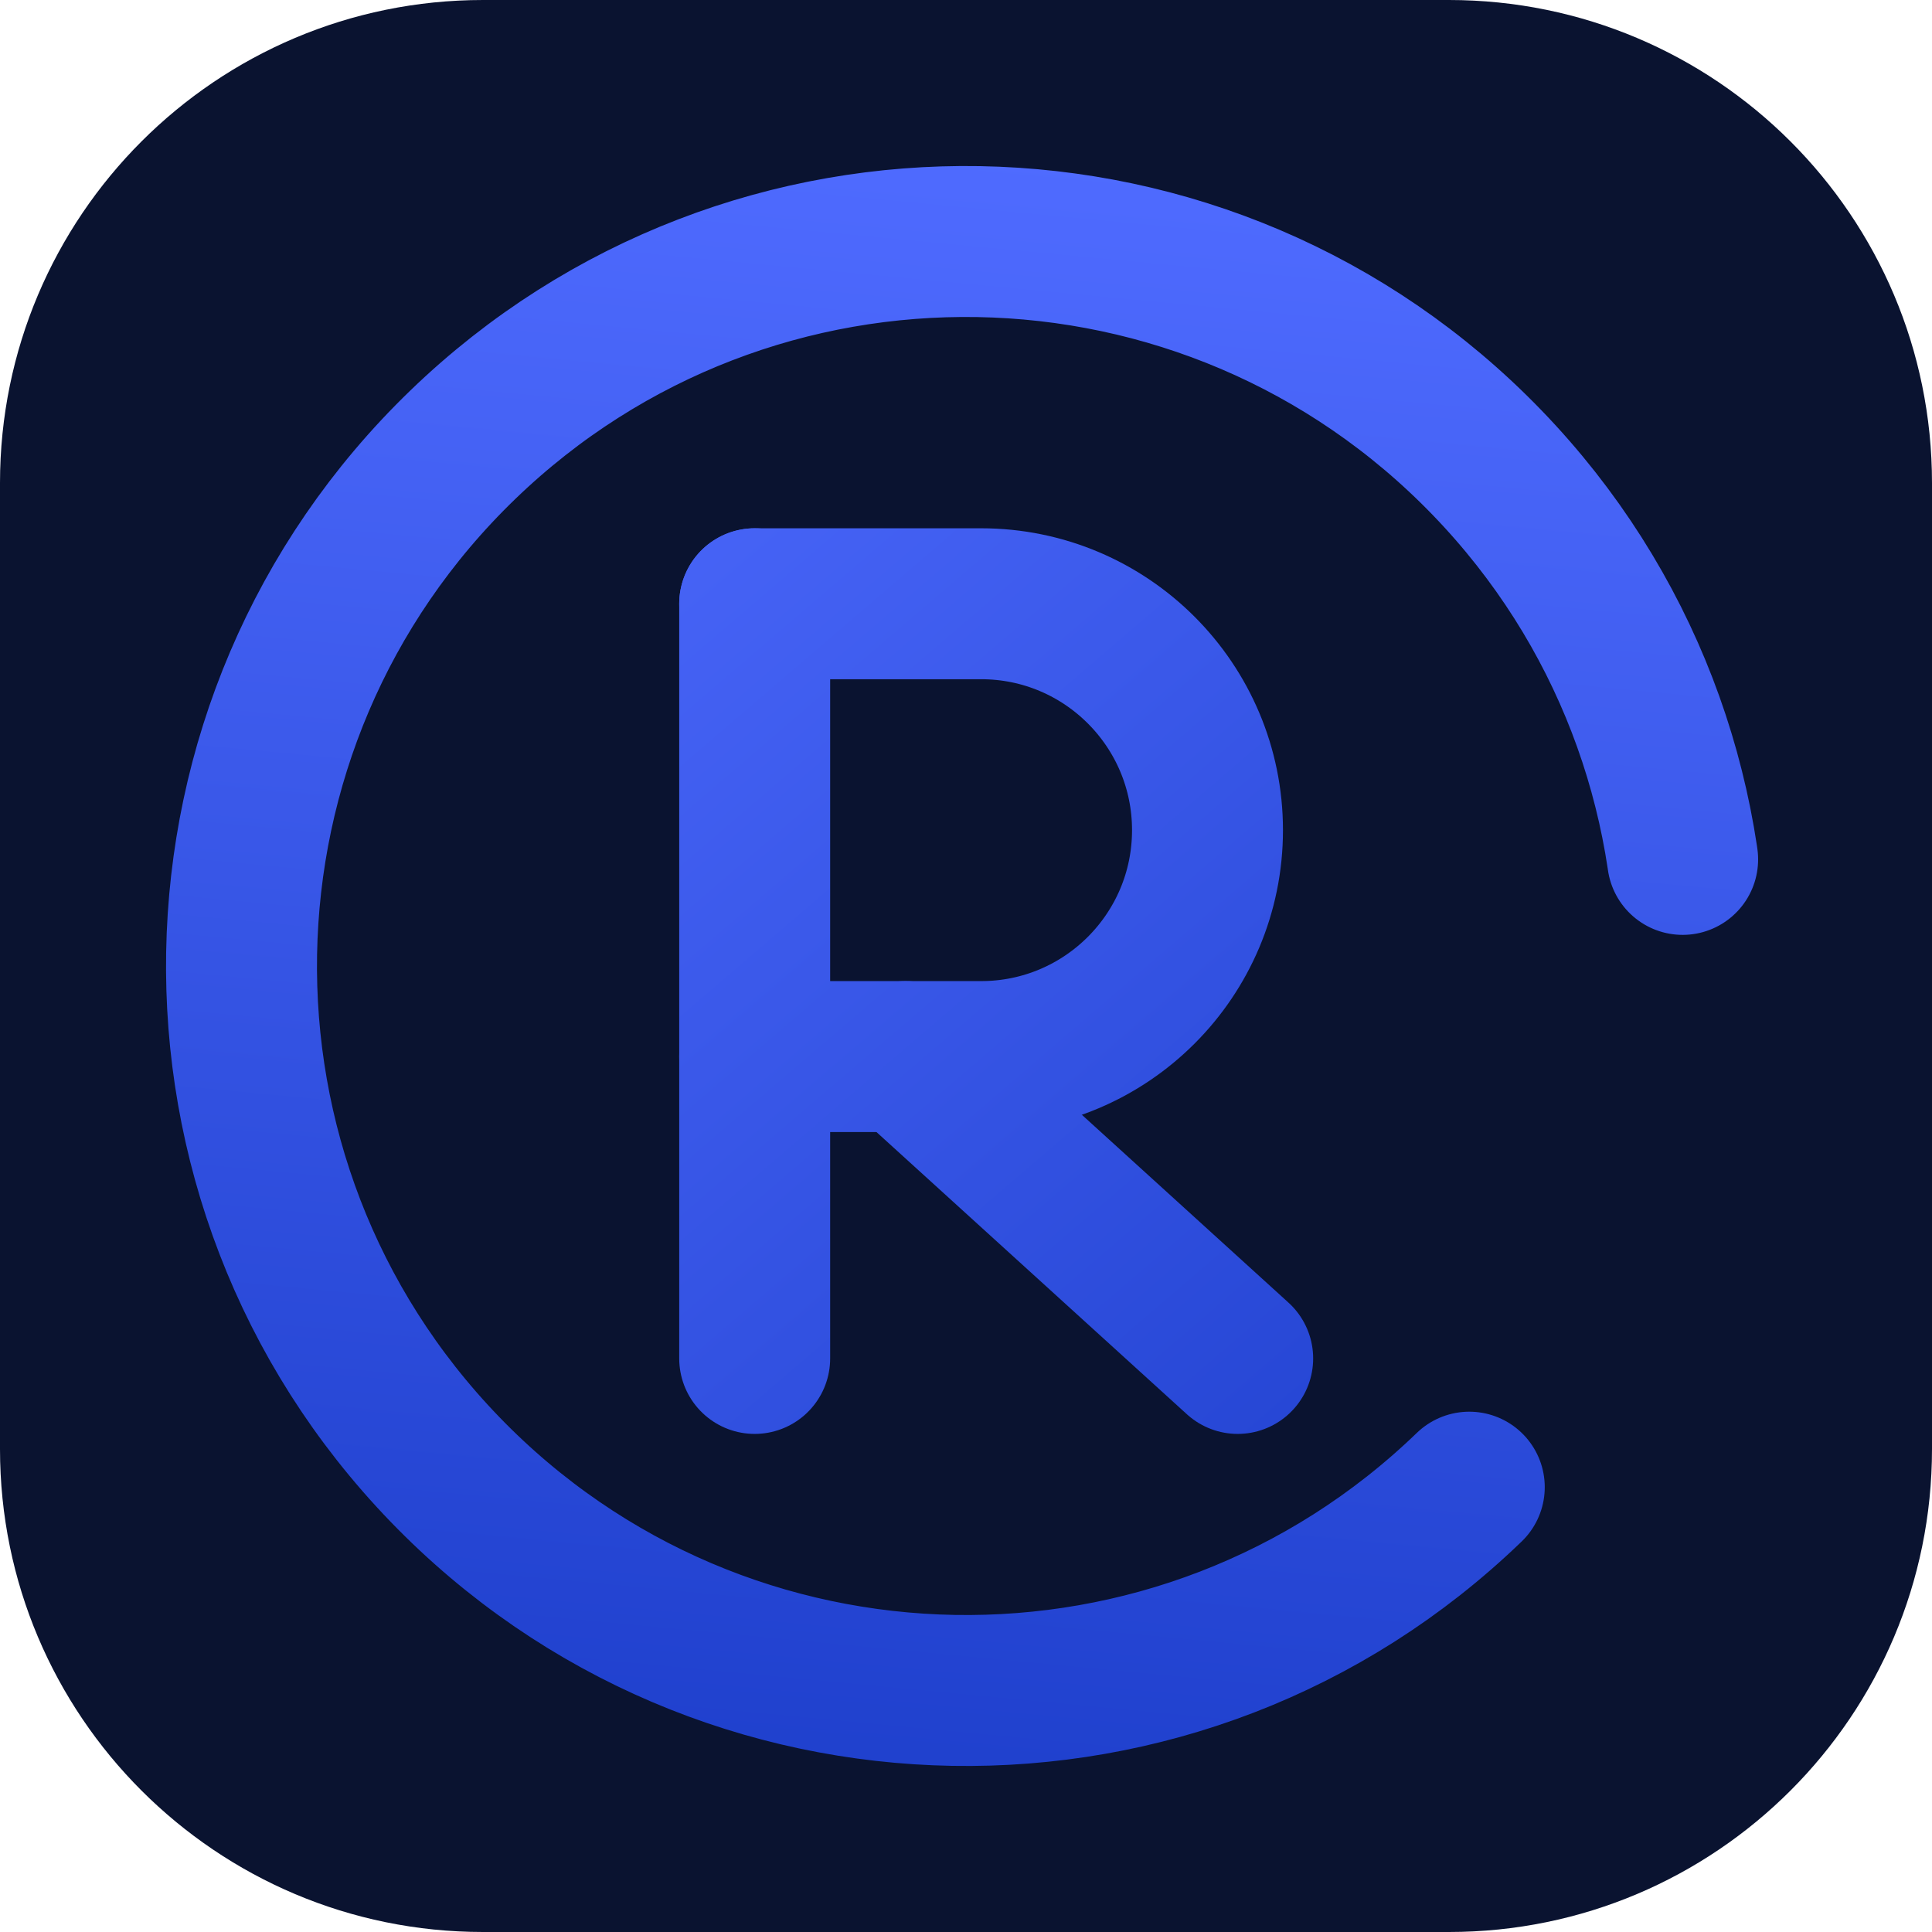
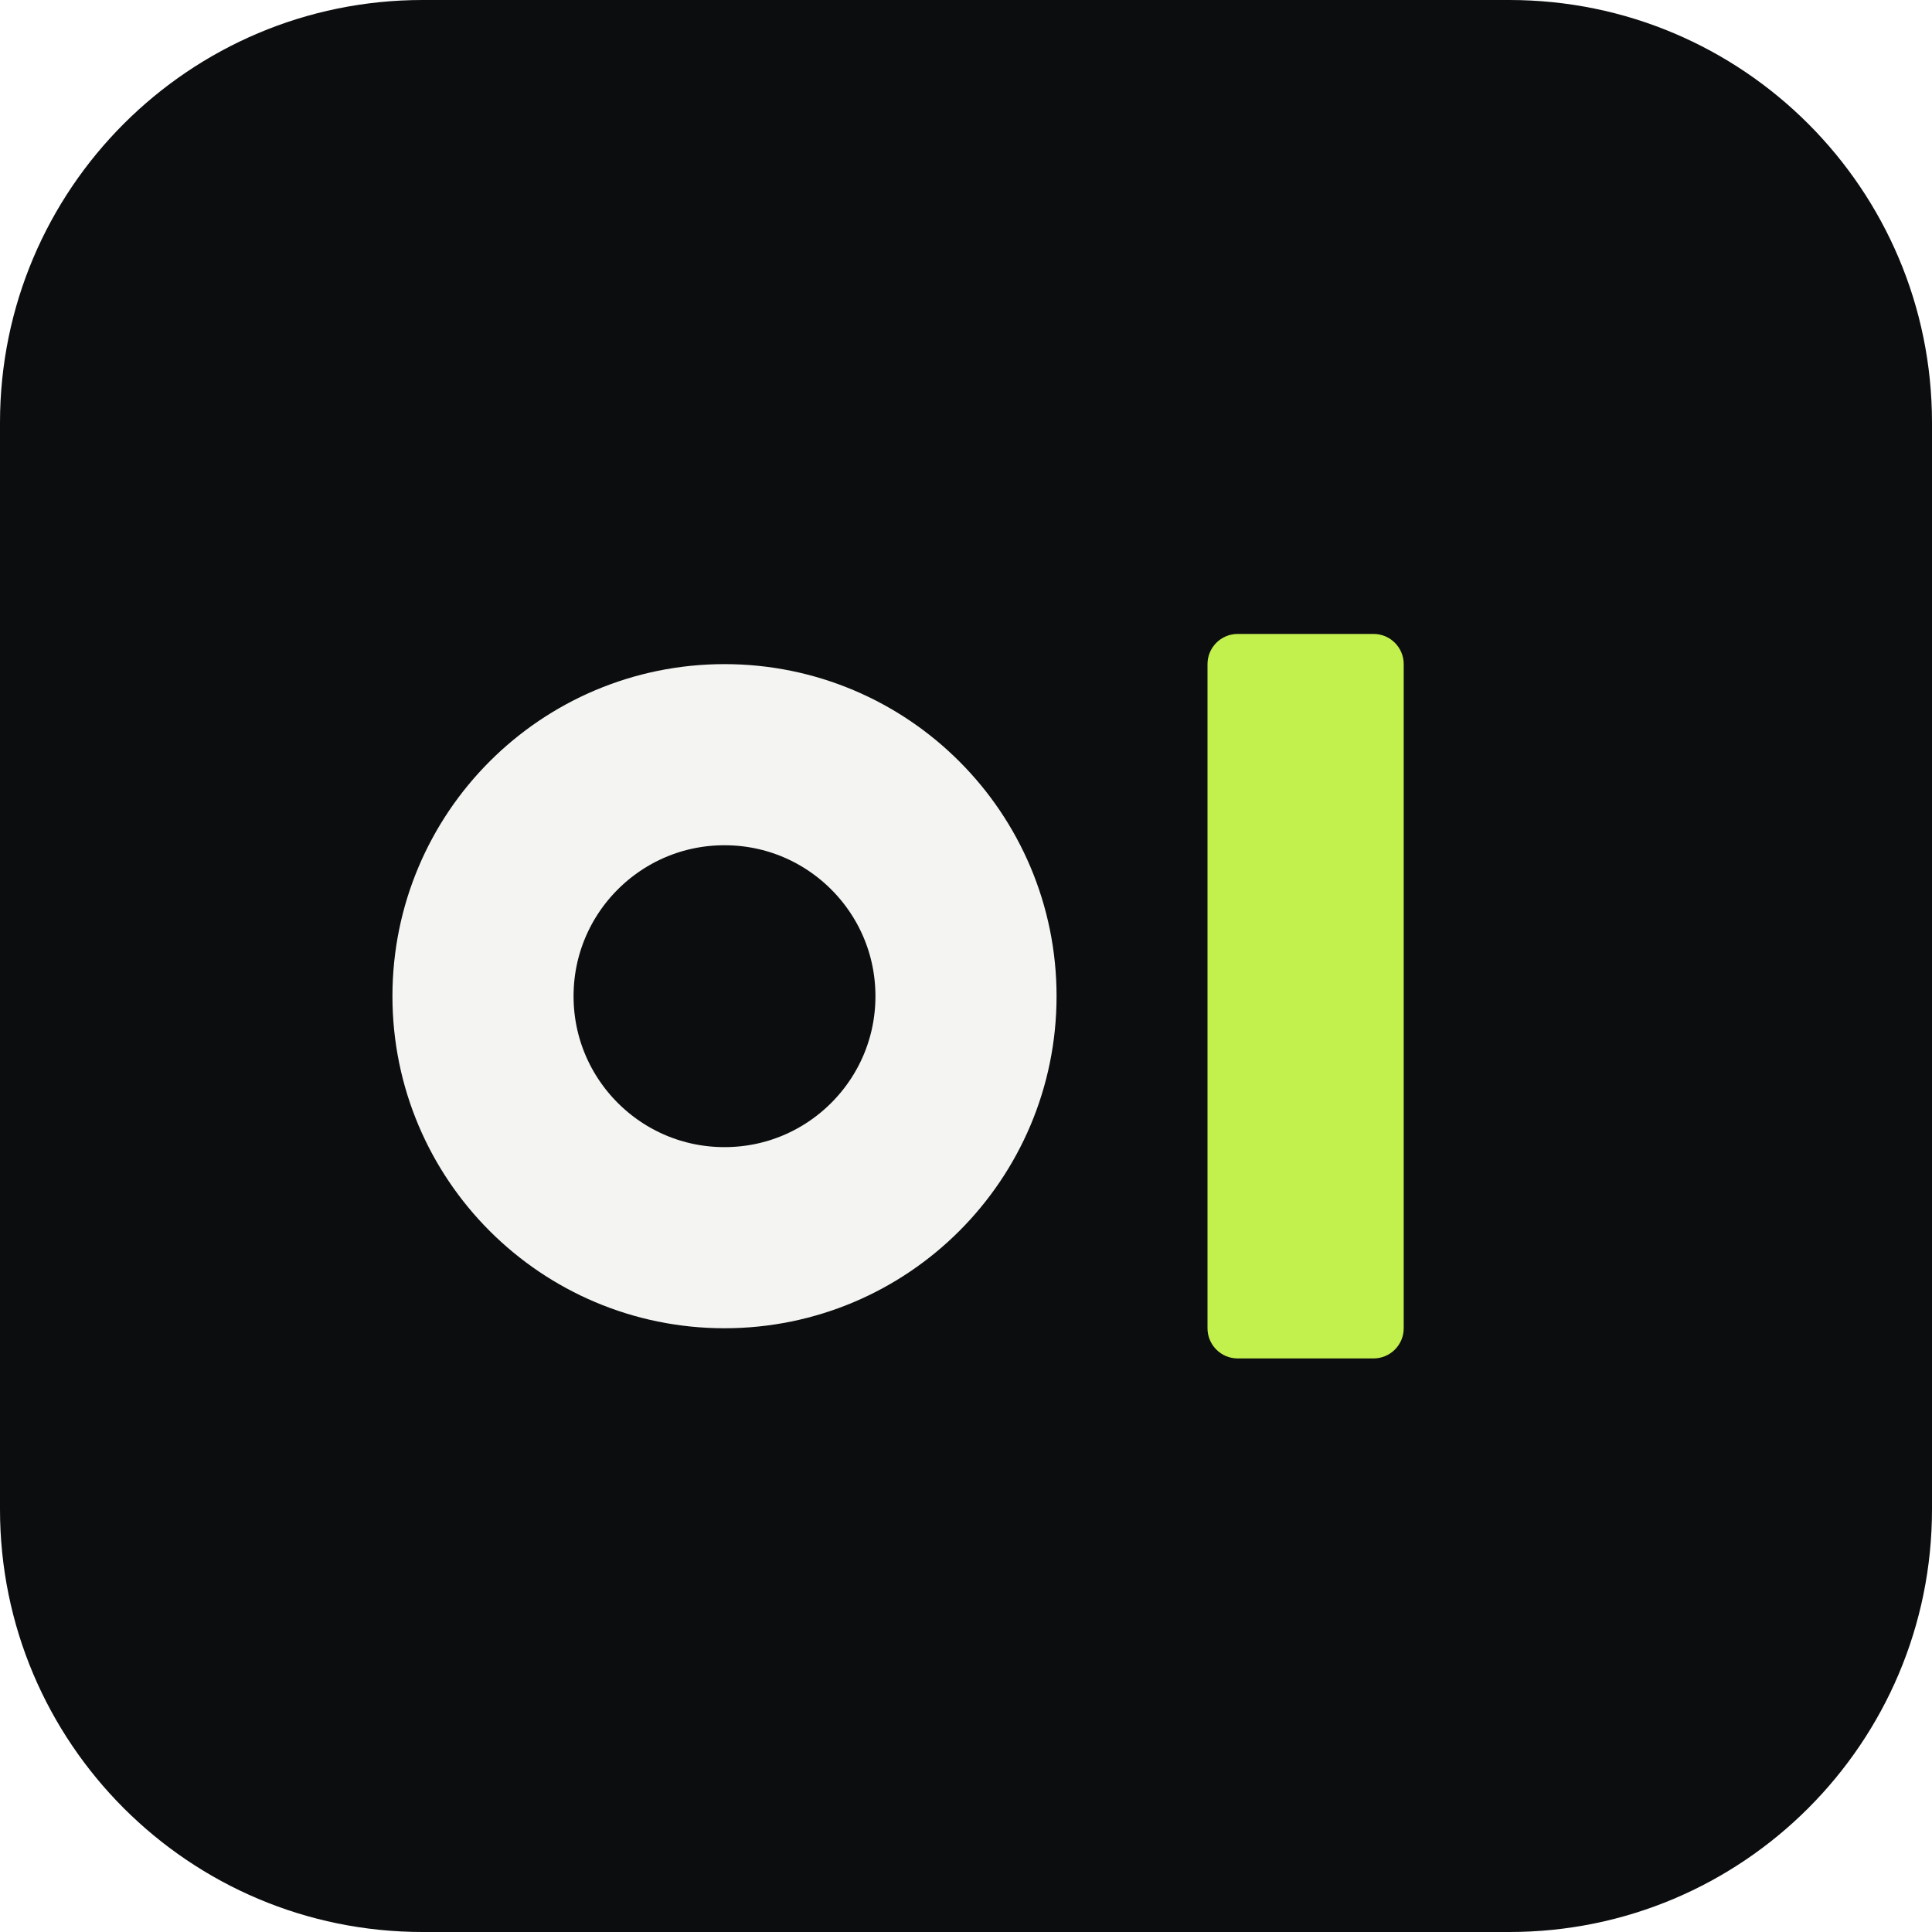
<svg xmlns="http://www.w3.org/2000/svg" viewBox="0 0 64 64">
-   <rect width="64" height="64" rx="16" fill="#0A1330" />
-   <defs>
-     <linearGradient id="g" x1="14" y1="12" x2="50" y2="54" gradientUnits="userSpaceOnUse">
-       <stop stop-color="#4F6BFF" />
-       <stop offset="1" stop-color="#1E3FCC" />
-     </linearGradient>
-   </defs>
-   <g stroke="url(#g)" stroke-width="5" stroke-linecap="round" stroke-linejoin="round" fill="none">
-     <circle cx="32" cy="32" r="24" stroke-dasharray="128 23" transform="rotate(46 32 32)" />
-     <path d="M25 20V45" />
-     <path d="M25 20H32.5A7.5 7.5 0 0 1 32.5 35H25" />
-     <path d="M30 35L41 45" />
-   </g>
+   <rect width="64" height="64" rx="14" fill="#0c0d0f" />
+   <circle cx="24" cy="33" r="8" stroke="#f4f4f2" stroke-width="6" fill="none" />
+   <rect x="40" y="21" width="6.5" height="24" rx="1" fill="#c2f04d" />
</svg>
